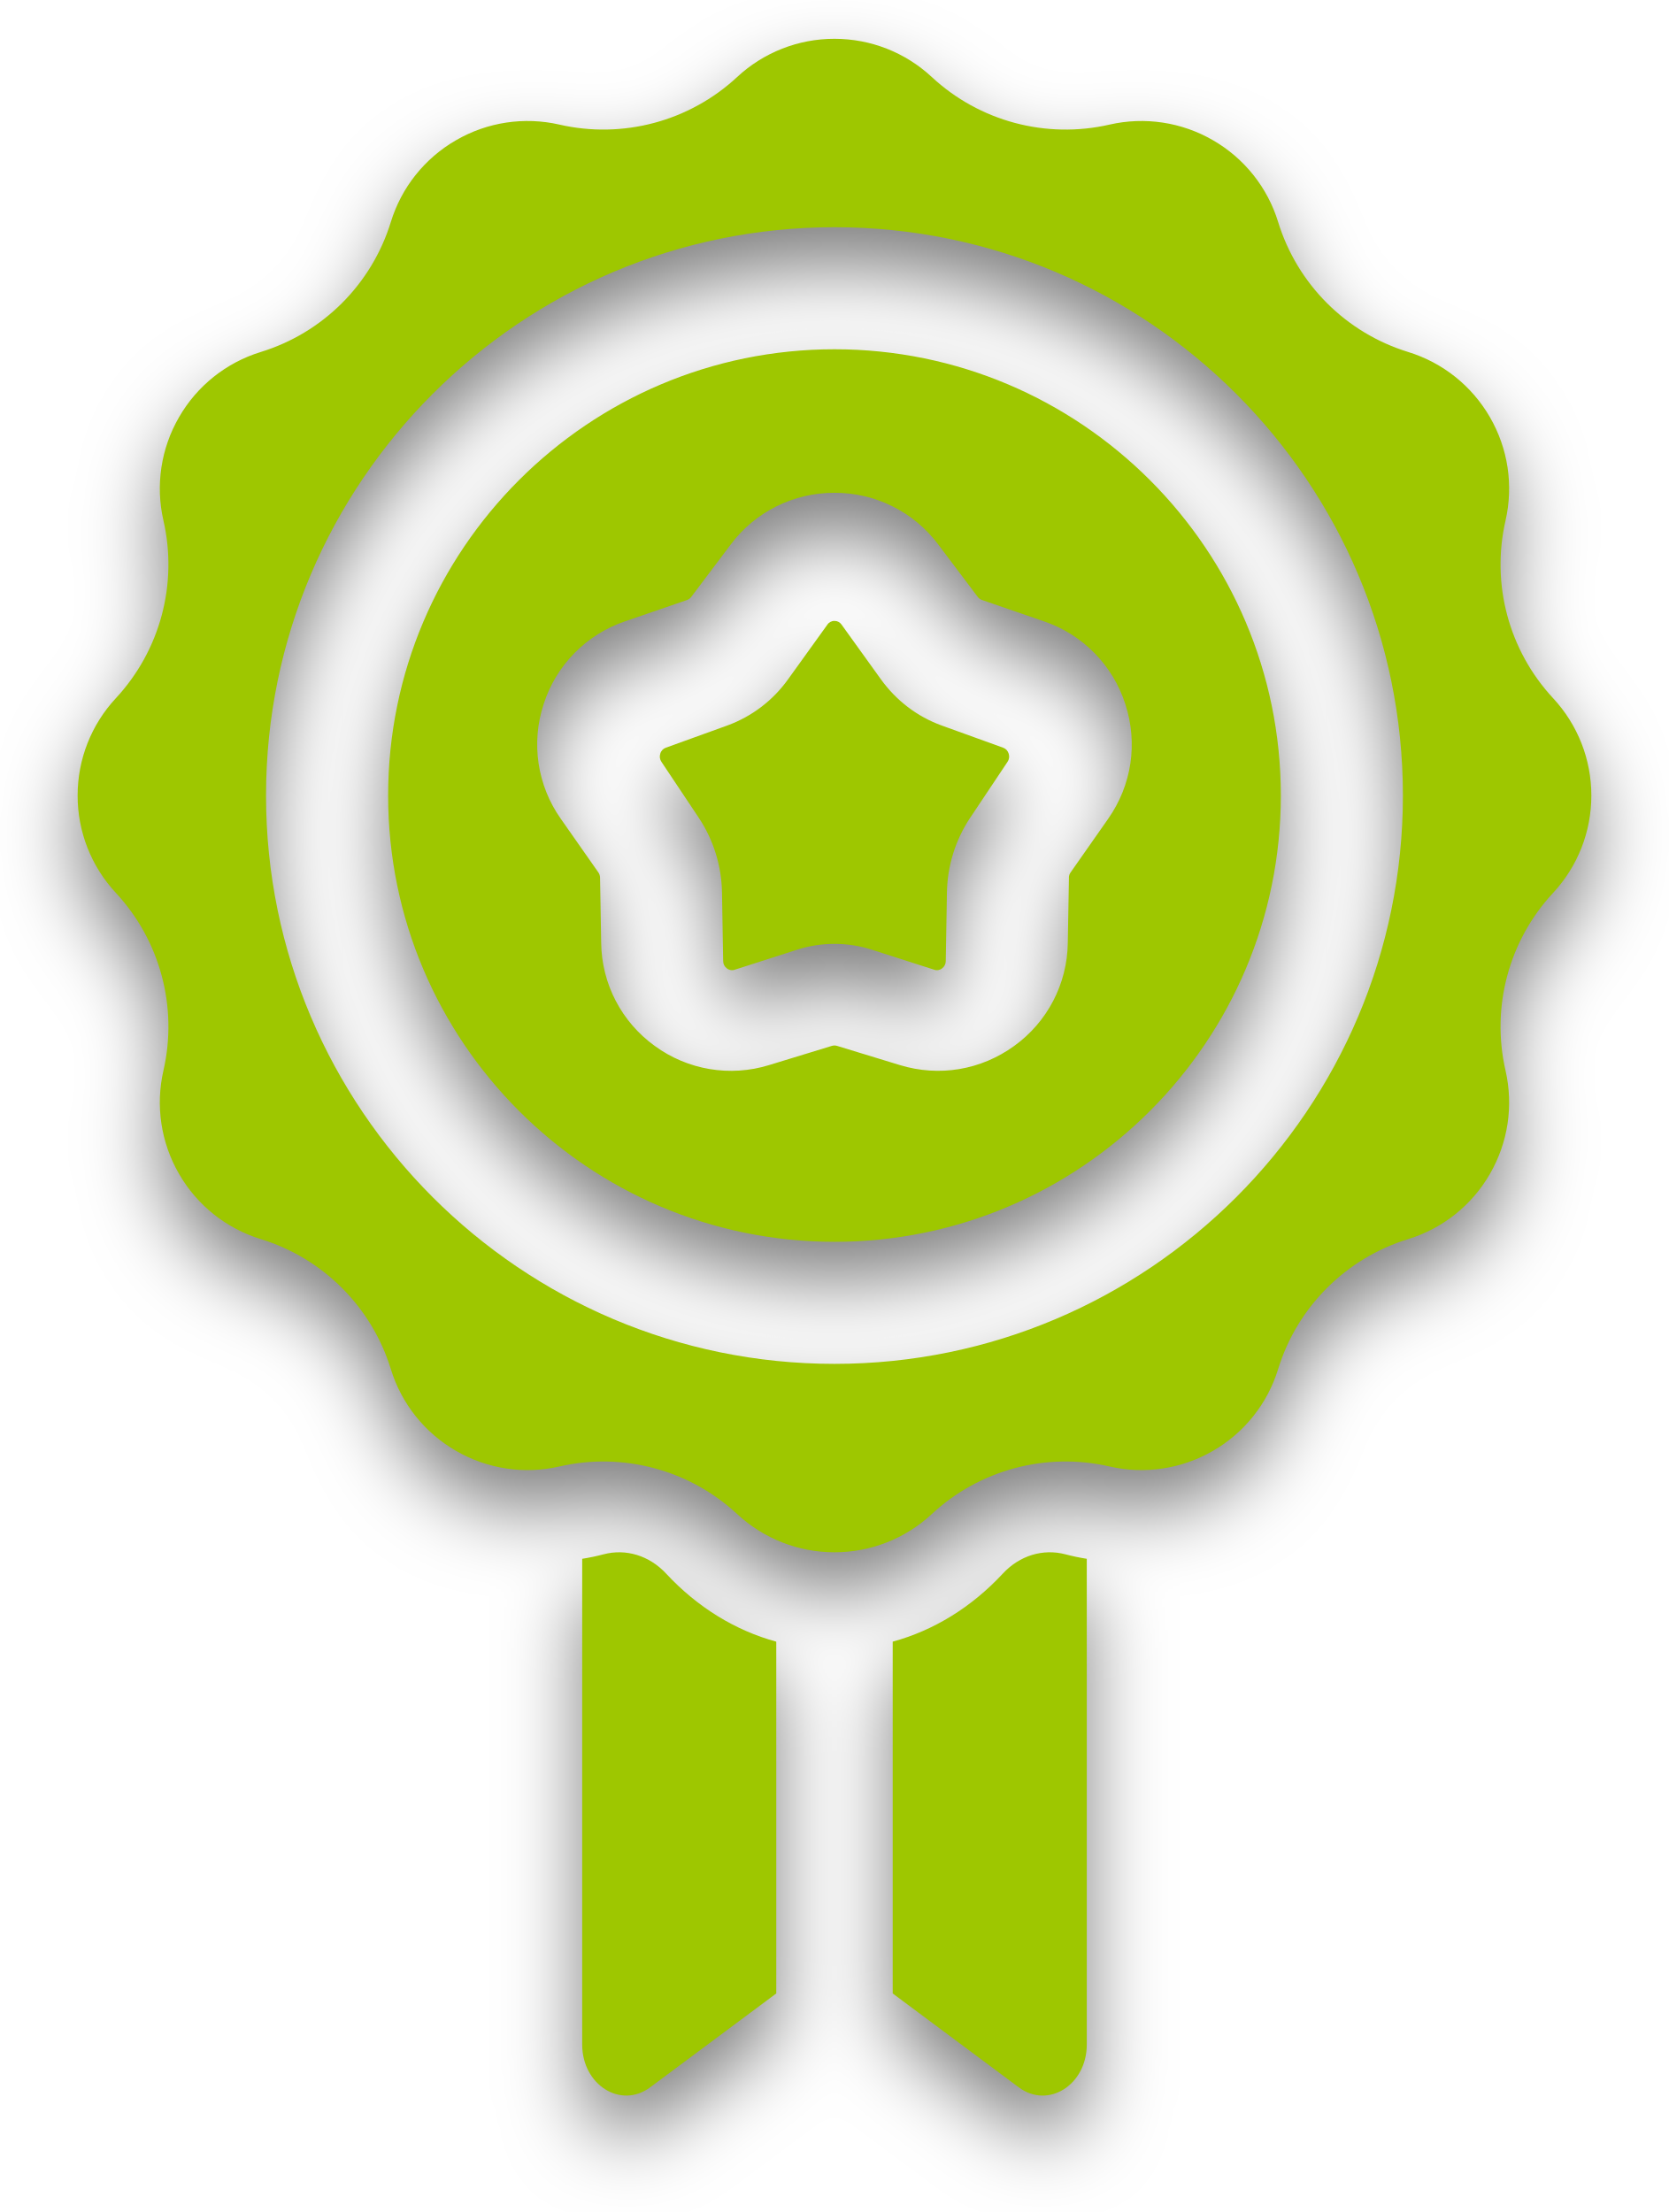
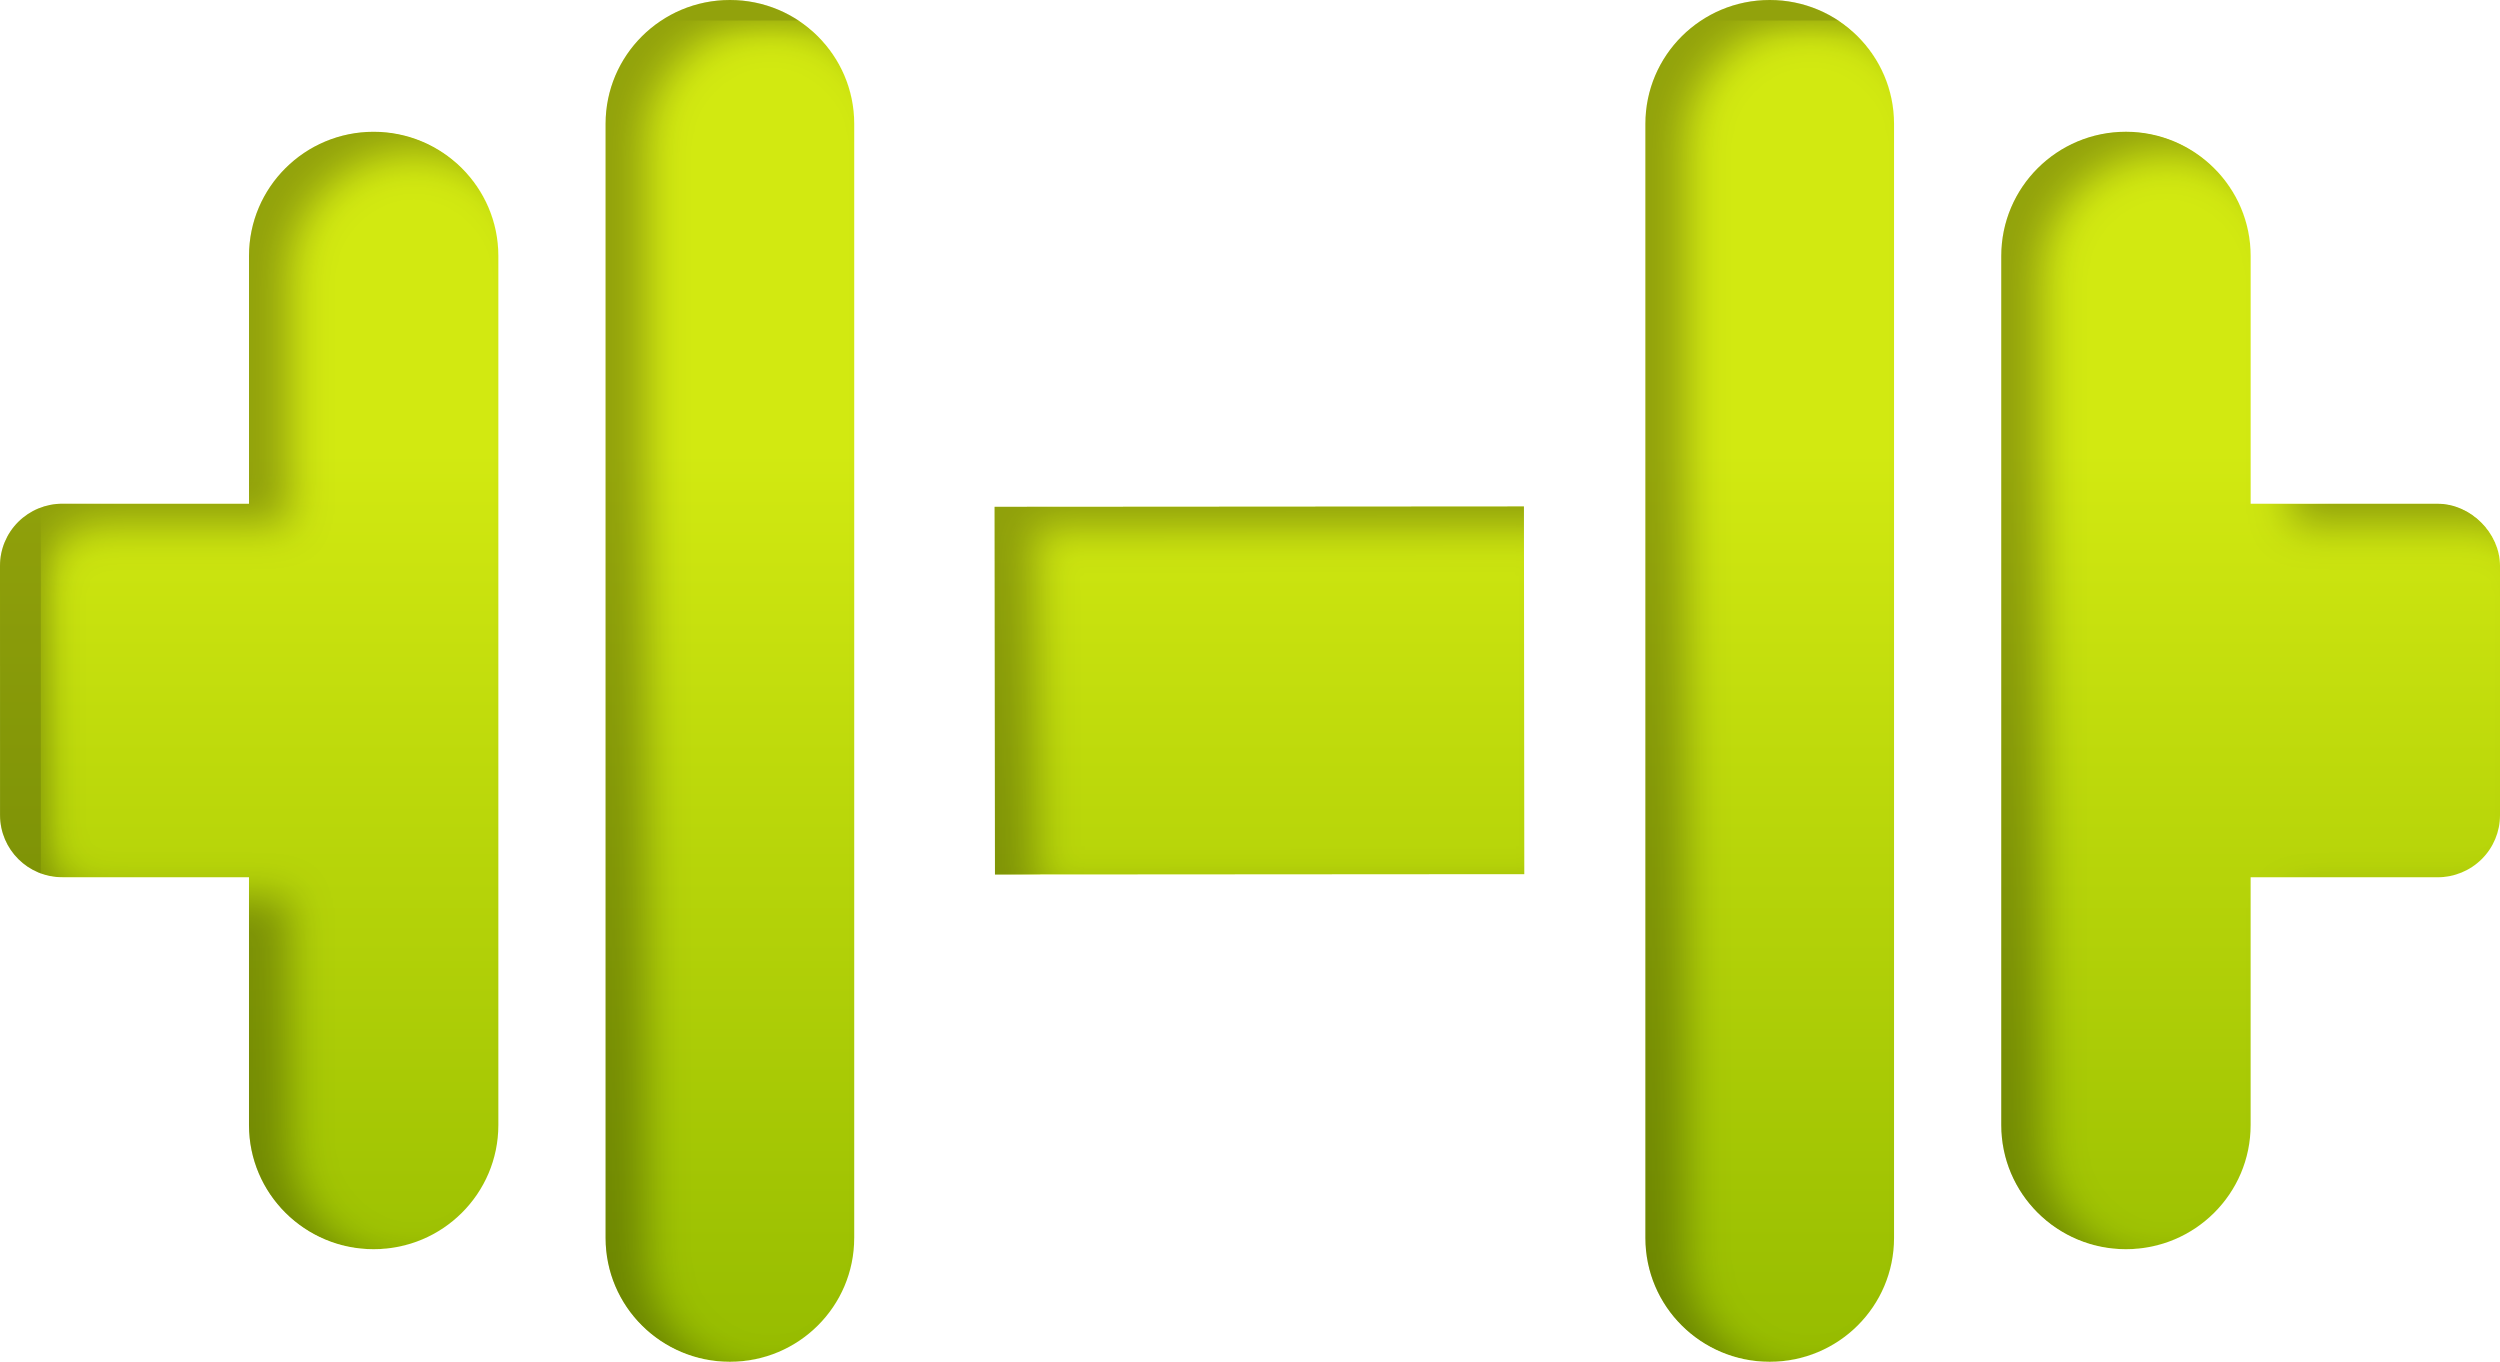
- <svg xmlns="http://www.w3.org/2000/svg" xmlns:xlink="http://www.w3.org/1999/xlink" width="43" height="57" viewBox="0 0 43 57">
+ <svg xmlns="http://www.w3.org/2000/svg" xmlns:xlink="http://www.w3.org/1999/xlink" width="123" height="67" viewBox="0 0 123 67">
  <defs>
-     <path id="b" d="M474.161 4581.548c.808.87 1.785 1.468 2.839 1.755v9.065l-3.25 2.42c-.756.563-1.75-.064-1.75-1.103v-12.517a5.54 5.54 0 0 0 .548-.115c.576-.153 1.18.03 1.613.495zm10.839-.38v12.517c0 1.04-.994 1.666-1.75 1.104l-3.25-2.421v-9.065c1.053-.287 2.031-.885 2.838-1.755.433-.466 1.037-.648 1.614-.495.182.048.364.086.548.115zm10.789-26.754a5.062 5.062 0 0 0 1.226 4.578c.635.684.985 1.575.985 2.508s-.35 1.824-.985 2.508a5.061 5.061 0 0 0-1.226 4.578c.208.91.065 1.855-.402 2.664a3.674 3.674 0 0 1-2.106 1.68 5.063 5.063 0 0 0-3.351 3.35 3.675 3.675 0 0 1-1.68 2.107 3.674 3.674 0 0 1-2.664.402 5.063 5.063 0 0 0-4.579 1.226 3.673 3.673 0 0 1-2.507.985c-.934 0-1.824-.35-2.508-.985a5.062 5.062 0 0 0-4.578-1.226 3.674 3.674 0 0 1-2.664-.402 3.675 3.675 0 0 1-1.68-2.106 5.063 5.063 0 0 0-3.351-3.351 3.674 3.674 0 0 1-2.106-1.68 3.676 3.676 0 0 1-.402-2.664 5.063 5.063 0 0 0-1.226-4.578 3.674 3.674 0 0 1-.985-2.508c0-.933.35-1.824.985-2.508a5.064 5.064 0 0 0 1.226-4.578 3.674 3.674 0 0 1 .402-2.664 3.672 3.672 0 0 1 2.106-1.68 5.063 5.063 0 0 0 3.351-3.35 3.673 3.673 0 0 1 1.68-2.107 3.672 3.672 0 0 1 2.664-.402 5.064 5.064 0 0 0 4.578-1.226 3.672 3.672 0 0 1 2.508-.985c.933 0 1.824.35 2.507.985a5.064 5.064 0 0 0 4.579 1.226 3.676 3.676 0 0 1 2.664.402 3.674 3.674 0 0 1 1.68 2.106 5.062 5.062 0 0 0 3.35 3.351c.892.275 1.64.872 2.107 1.68.467.808.61 1.754.402 2.664zm-17.29 21.731c8.076 0 14.646-6.57 14.646-14.645s-6.57-14.645-14.645-14.645c-8.076 0-14.646 6.57-14.646 14.645s6.57 14.645 14.646 14.645zM490 4561.5c0 6.341-5.159 11.5-11.5 11.5s-11.5-5.159-11.5-11.5 5.159-11.5 11.5-11.5 11.5 5.159 11.5 11.5zm-5.46 2.112a.23.23 0 0 1 .042-.129l.969-1.383c.609-.87.77-1.947.442-2.957a3.323 3.323 0 0 0-2.096-2.132l-1.596-.55a.23.23 0 0 1-.11-.08l-1.016-1.348a3.322 3.322 0 0 0-2.675-1.334 3.321 3.321 0 0 0-2.675 1.334l-1.016 1.349a.23.23 0 0 1-.11.08l-1.596.549a3.323 3.323 0 0 0-2.096 2.132 3.323 3.323 0 0 0 .442 2.957l.969 1.383c.026.038.04.083.042.129l.029 1.688a3.322 3.322 0 0 0 1.38 2.652 3.326 3.326 0 0 0 2.949.493l1.614-.494a.228.228 0 0 1 .135 0l1.615.494c1.015.31 2.09.13 2.949-.493a3.323 3.323 0 0 0 1.38-2.652l.03-1.688zm-2.543-1.542a3.59 3.59 0 0 0-.6 1.938l-.03 1.755a.232.232 0 0 1-.094.19.21.21 0 0 1-.202.036l-1.6-.514a3.164 3.164 0 0 0-1.942 0l-1.6.514a.212.212 0 0 1-.203-.036.232.232 0 0 1-.094-.19l-.03-1.756a3.585 3.585 0 0 0-.6-1.937l-.96-1.438a.24.24 0 0 1-.03-.212.224.224 0 0 1 .144-.153l1.583-.572a3.322 3.322 0 0 0 1.57-1.197l1.008-1.402a.216.216 0 0 1 .183-.096c.076 0 .137.032.183.096l1.008 1.402c.4.557.943.97 1.57 1.197l1.583.572c.072.026.12.078.144.153a.239.239 0 0 1-.03.212l-.96 1.438z" />
-     <filter id="a" width="117.9%" height="113.2%" x="-9%" y="-4.7%" filterUnits="objectBoundingBox">
-       <feOffset dy="1" in="SourceAlpha" result="shadowOffsetOuter1" />
-       <feGaussianBlur in="shadowOffsetOuter1" result="shadowBlurOuter1" stdDeviation="1" />
-       <feColorMatrix in="shadowBlurOuter1" values="0 0 0 0 0 0 0 0 0 0 0 0 0 0 0 0 0 0 0.5 0" />
+     <linearGradient id="a" x1="50%" x2="50%" y1="33.203%" y2="100%">
+       <stop offset="0%" stop-color="#D2E911" />
+       <stop offset="100%" stop-color="#96BC00" />
+     </linearGradient>
+     <path id="b" d="M1165.731 1057.352c0 3.374-2.746 6.109-6.134 6.109-3.388 0-6.134-2.735-6.134-6.109v-42.76c0-3.374 2.746-6.11 6.134-6.11 3.388.001 6.135 2.736 6.135 6.11v12.193l9.201-.001c1.627 0 3.067 1.434 3.067 3.054v12.27c0 .81-.322 1.587-.898 2.16a3.07 3.07 0 0 1-2.169.894l-9.202-.002v12.192zm-86.212 0c0 3.374-2.746 6.109-6.134 6.109-3.388 0-6.135-2.736-6.135-6.11v-12.191h-9.181a3.063 3.063 0 0 1-3.067-3.054l-.002-12.269c0-.81.322-1.586.898-2.16a3.071 3.071 0 0 1 2.169-.894l9.184.002v-12.194c0-3.373 2.746-6.108 6.134-6.108 3.388 0 6.134 2.735 6.134 6.108v42.76zm50.459-30.436l.018 18.093-26.044.018-.018-18.093 26.044-.018zm18.209 35.993c0 3.364-2.739 6.091-6.117 6.091s-6.116-2.727-6.116-6.09v-54.819c0-3.364 2.738-6.091 6.117-6.091 3.377 0 6.116 2.727 6.116 6.09v54.819zm-51.16 0c.001 3.364-2.737 6.091-6.116 6.091-3.378 0-6.116-2.727-6.116-6.09v-54.819c0-3.364 2.738-6.091 6.117-6.091 3.378 0 6.116 2.727 6.116 6.09v54.82z" />
+     <filter id="c" width="103.3%" height="106%" x="-1.6%" y="-3%" filterUnits="objectBoundingBox">
+       <feGaussianBlur in="SourceAlpha" result="shadowBlurInner1" stdDeviation="1" />
+       <feOffset dx="2" dy="1" in="shadowBlurInner1" result="shadowOffsetInner1" />
+       <feComposite in="shadowOffsetInner1" in2="SourceAlpha" k2="-1" k3="1" operator="arithmetic" result="shadowInnerInner1" />
+       <feColorMatrix in="shadowInnerInner1" values="0 0 0 0 0 0 0 0 0 0 0 0 0 0 0 0 0 0 0.304 0" />
    </filter>
  </defs>
-   <g fill="none" fill-rule="nonzero" transform="translate(-457 -4541)">
-     <use fill="#000" filter="url(#a)" xlink:href="#b" />
-     <use fill="#9EC700" xlink:href="#b" />
+   <g fill="none" fill-rule="nonzero" transform="translate(-1055 -1002)">
+     <use fill="url(#a)" xlink:href="#b" />
+     <use fill="#000" filter="url(#c)" xlink:href="#b" />
  </g>
</svg>
